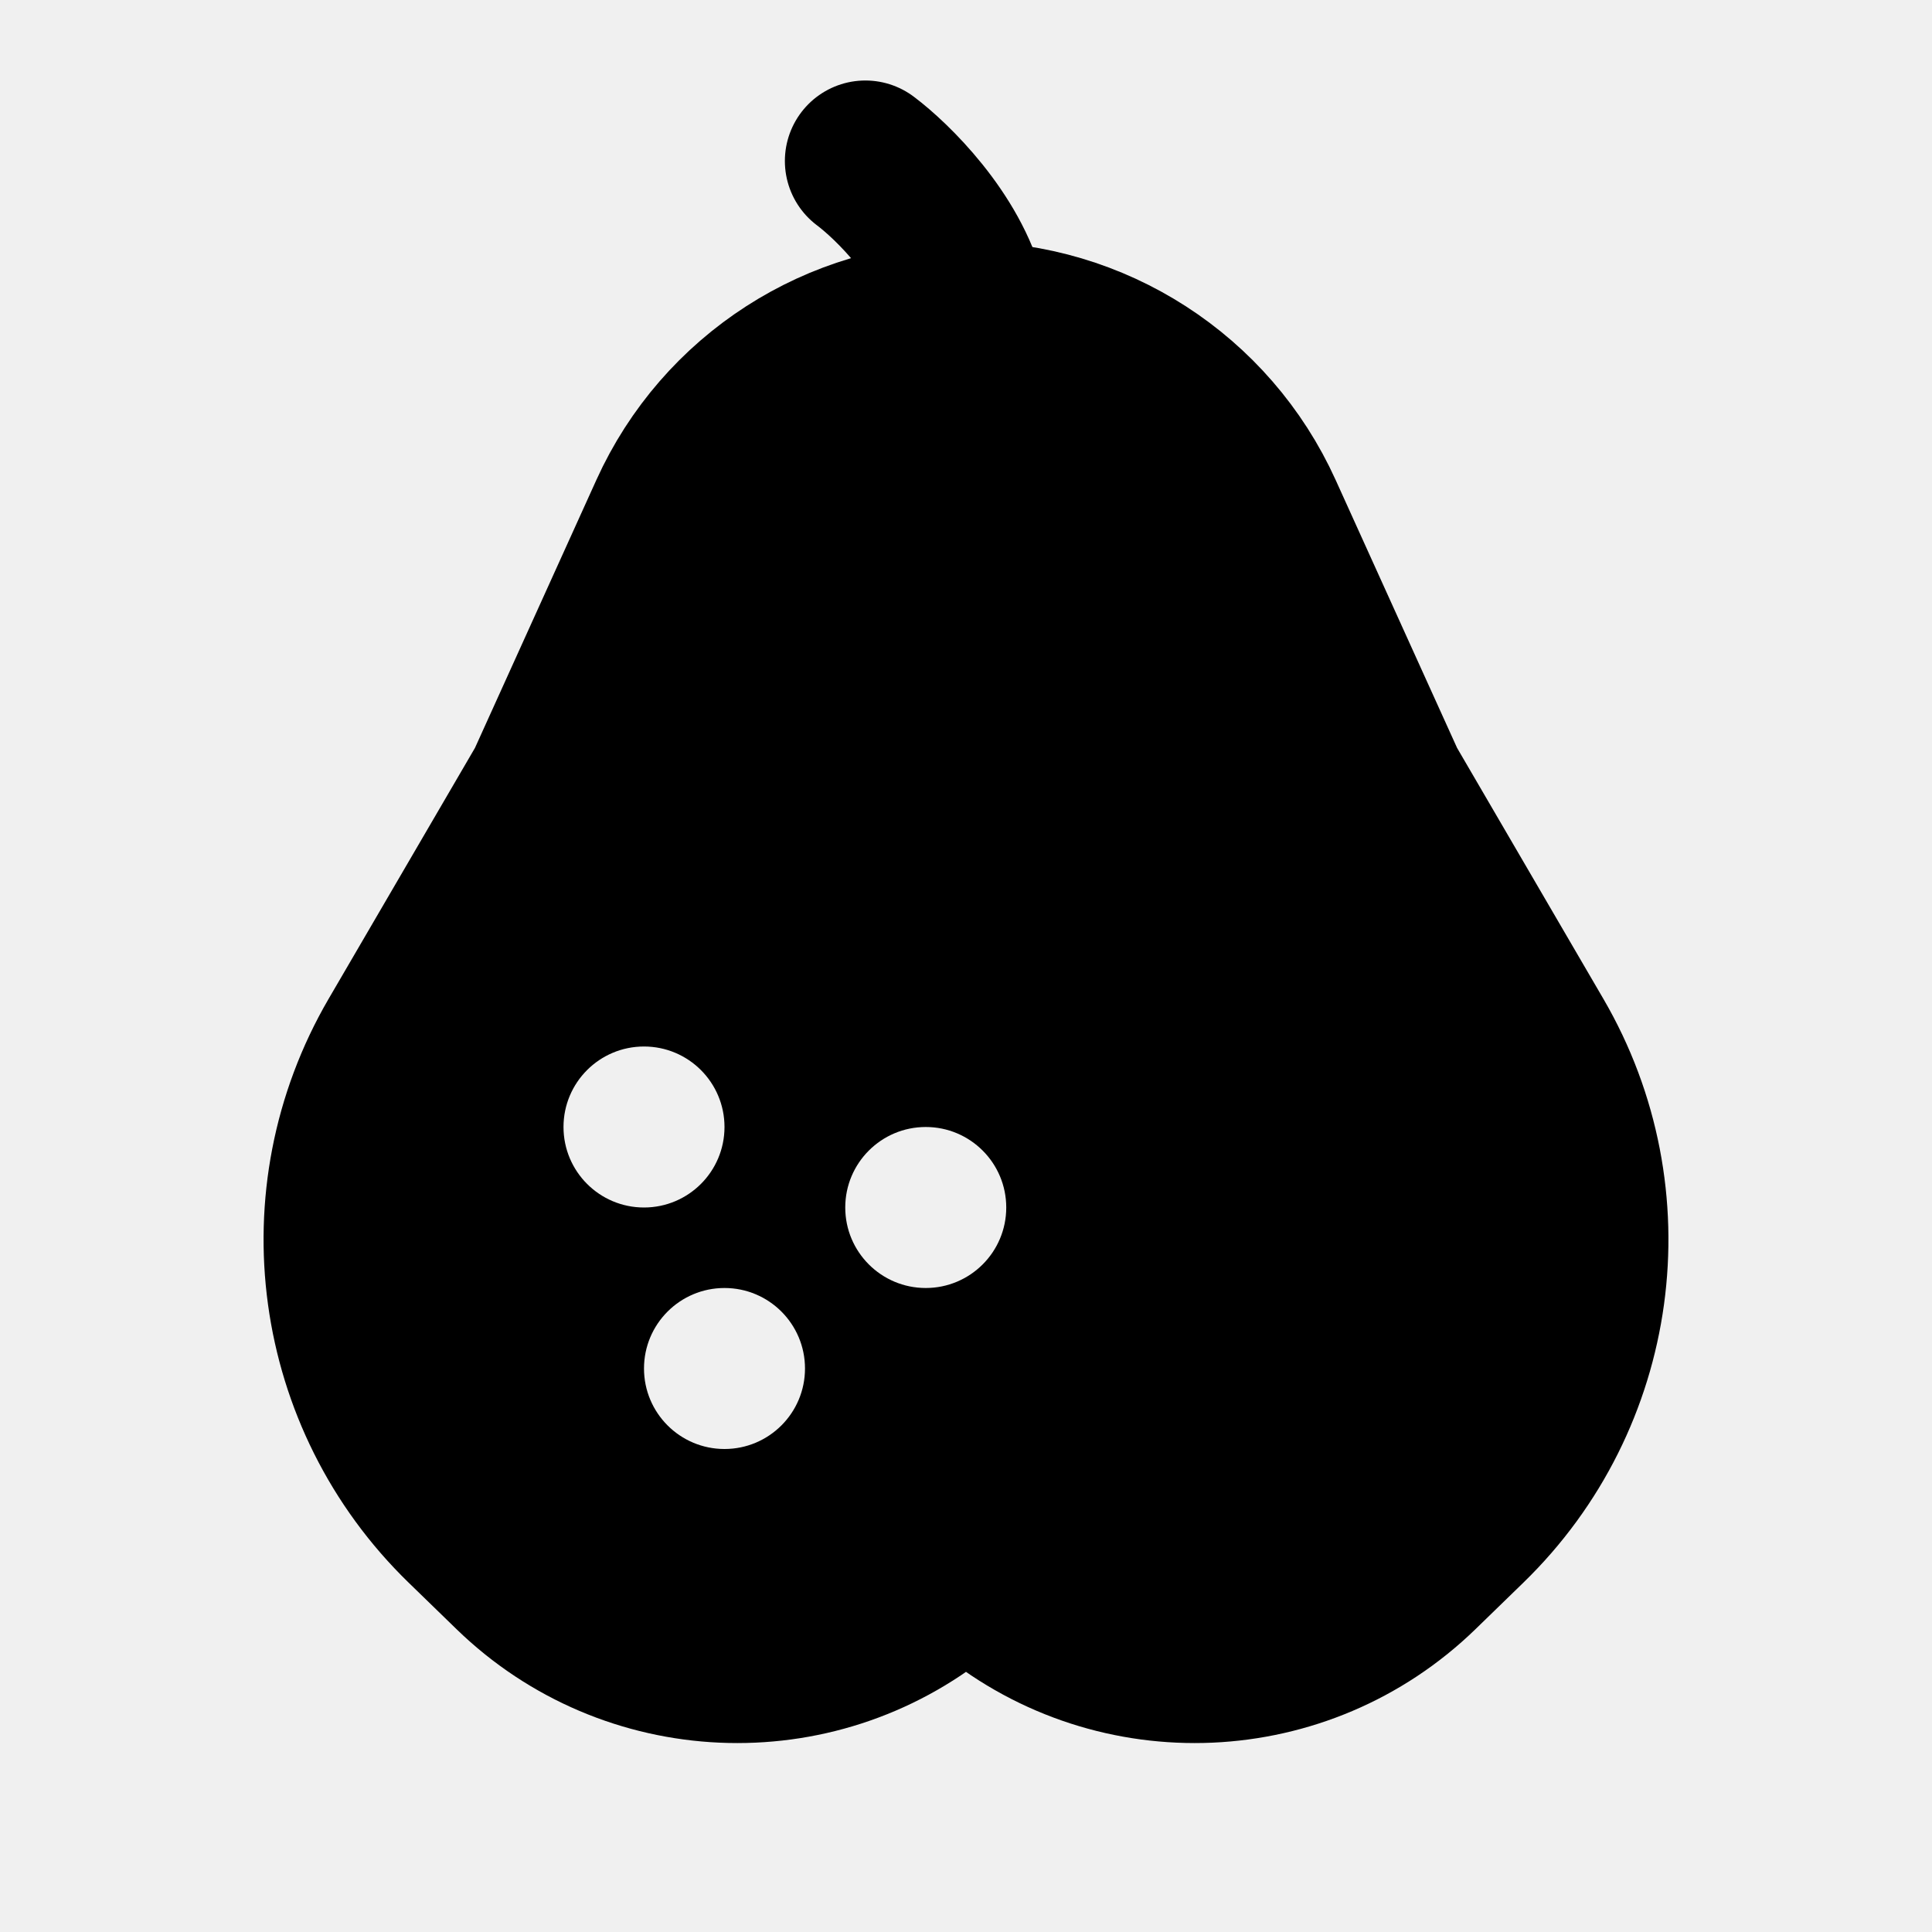
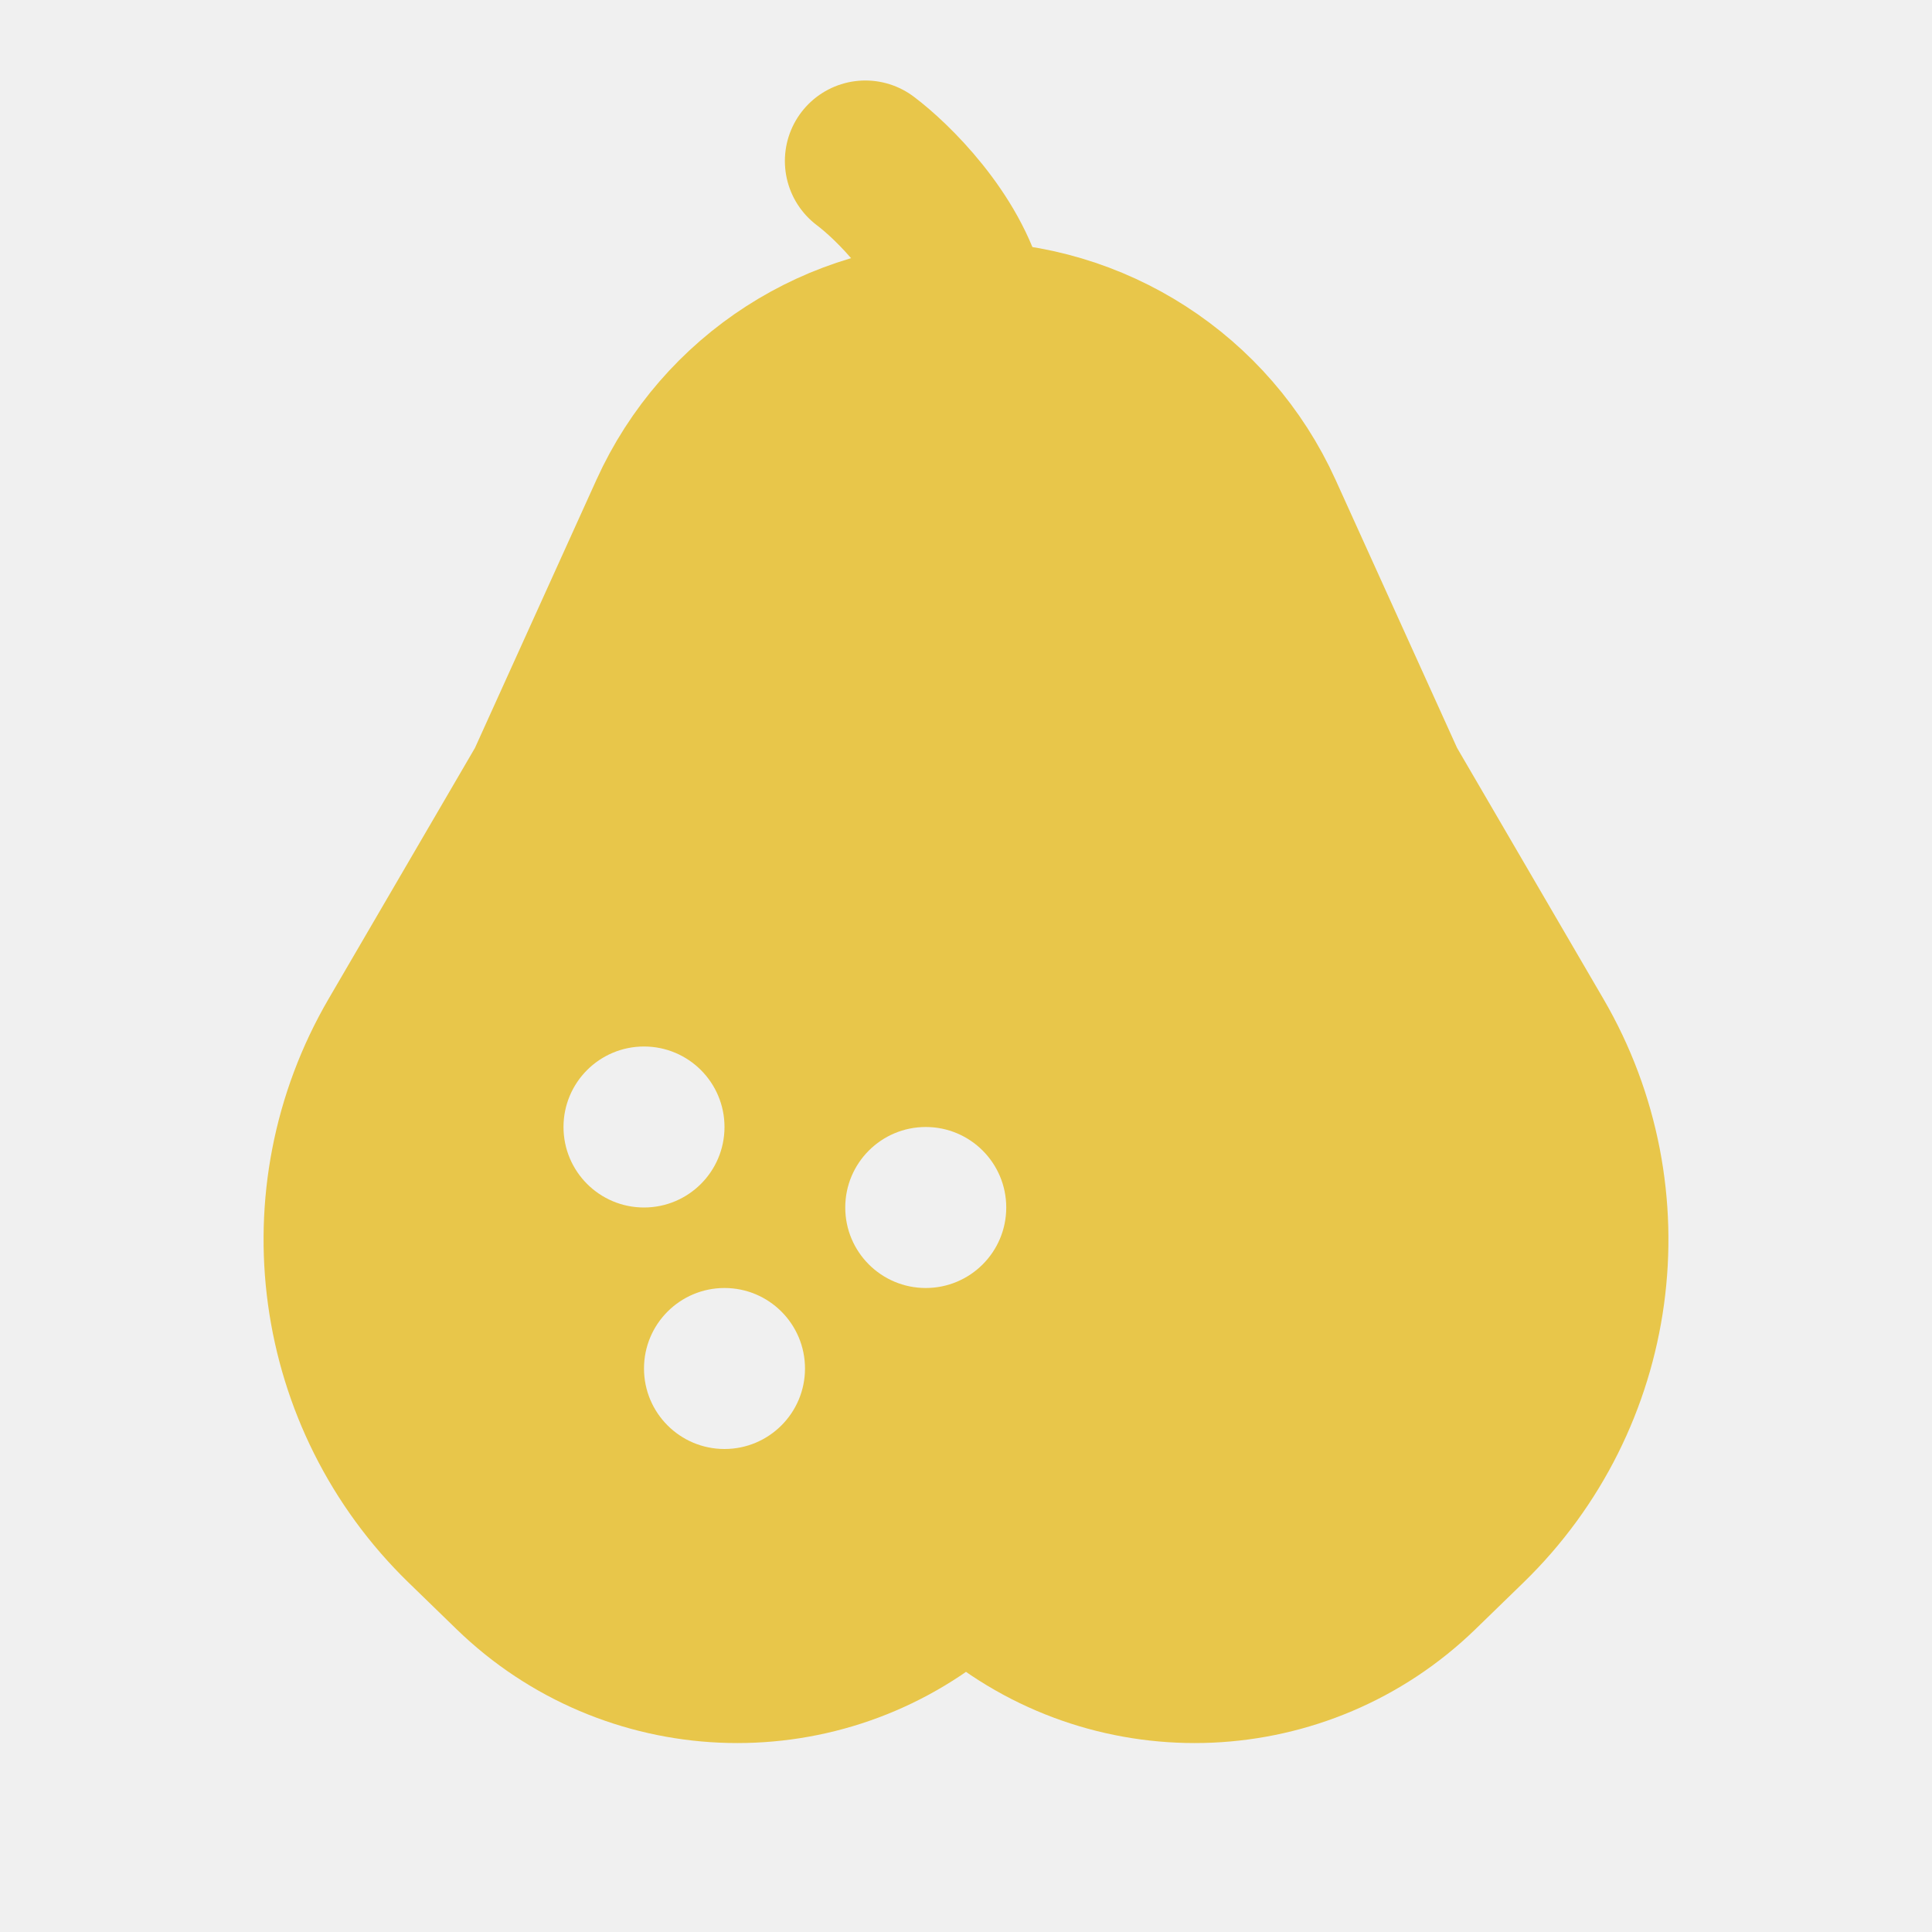
<svg xmlns="http://www.w3.org/2000/svg" width="1em" height="1em" viewBox="0 0 48 48">
  <defs>
    <mask id="SVGhUCLHbot">
      <g fill="none">
        <path fill="#fff" stroke="#fff" stroke-width="4" d="M16.64 12.746a8.081 8.081 0 0 1 14.72 0l3.061 6.754l3.686 6.322a9.88 9.88 0 0 1-1.652 12.063l-1.19 1.156a8.013 8.013 0 0 1-10.634.472a1 1 0 0 0-1.262 0a8.013 8.013 0 0 1-10.634-.472l-1.19-1.156a9.88 9.88 0 0 1-1.652-12.063L13.58 19.5z" />
        <path stroke="#fff" stroke-linecap="round" stroke-width="4" d="M21.5 4c.667.5 2.1 1.9 2.5 3.5s.167 3.333 0 4" />
        <circle cx="16" cy="28" r="2" fill="#000" />
        <circle cx="18" cy="34" r="2" fill="#000" />
        <circle cx="23" cy="30" r="2" fill="#000" />
      </g>
    </mask>
  </defs>
-   <path fill="currentColor" d="M0 0h48v48H0z" mask="url(#SVGhUCLHbot)" />
+   <path fill="#E8C64A" d="M0 0h48v48H0z" mask="url(#SVGhUCLHbot)" />
</svg>
